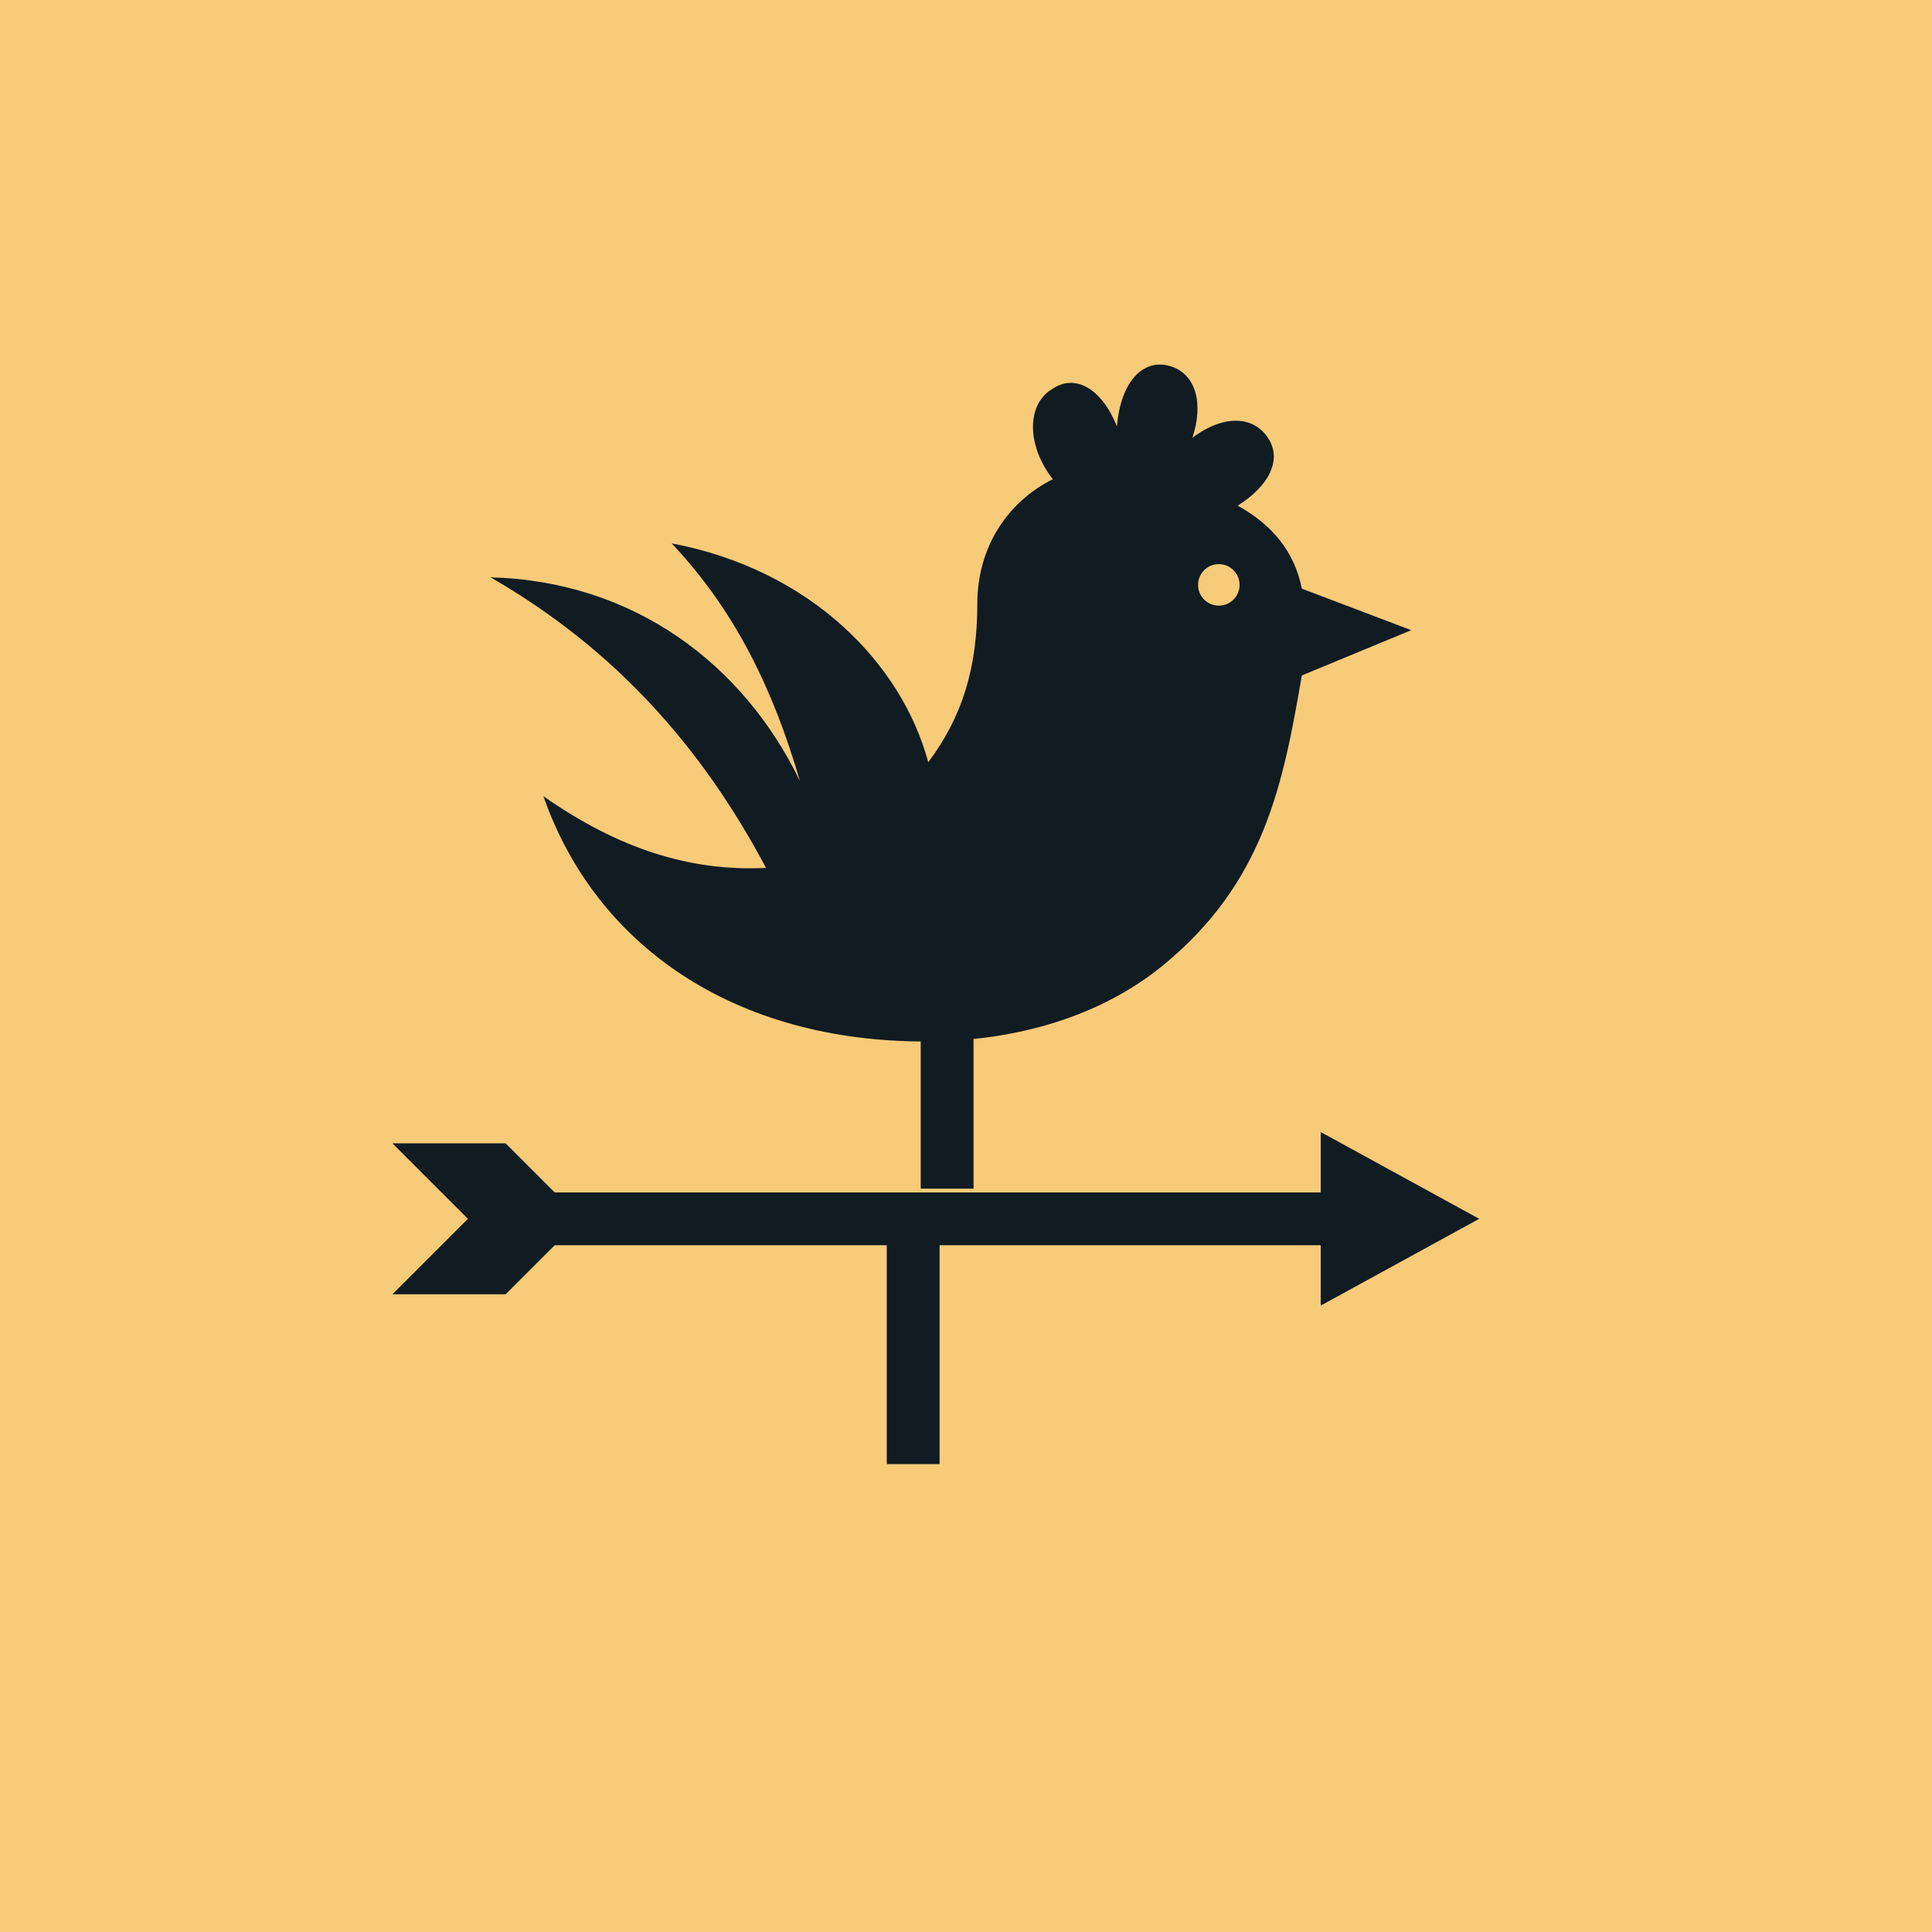
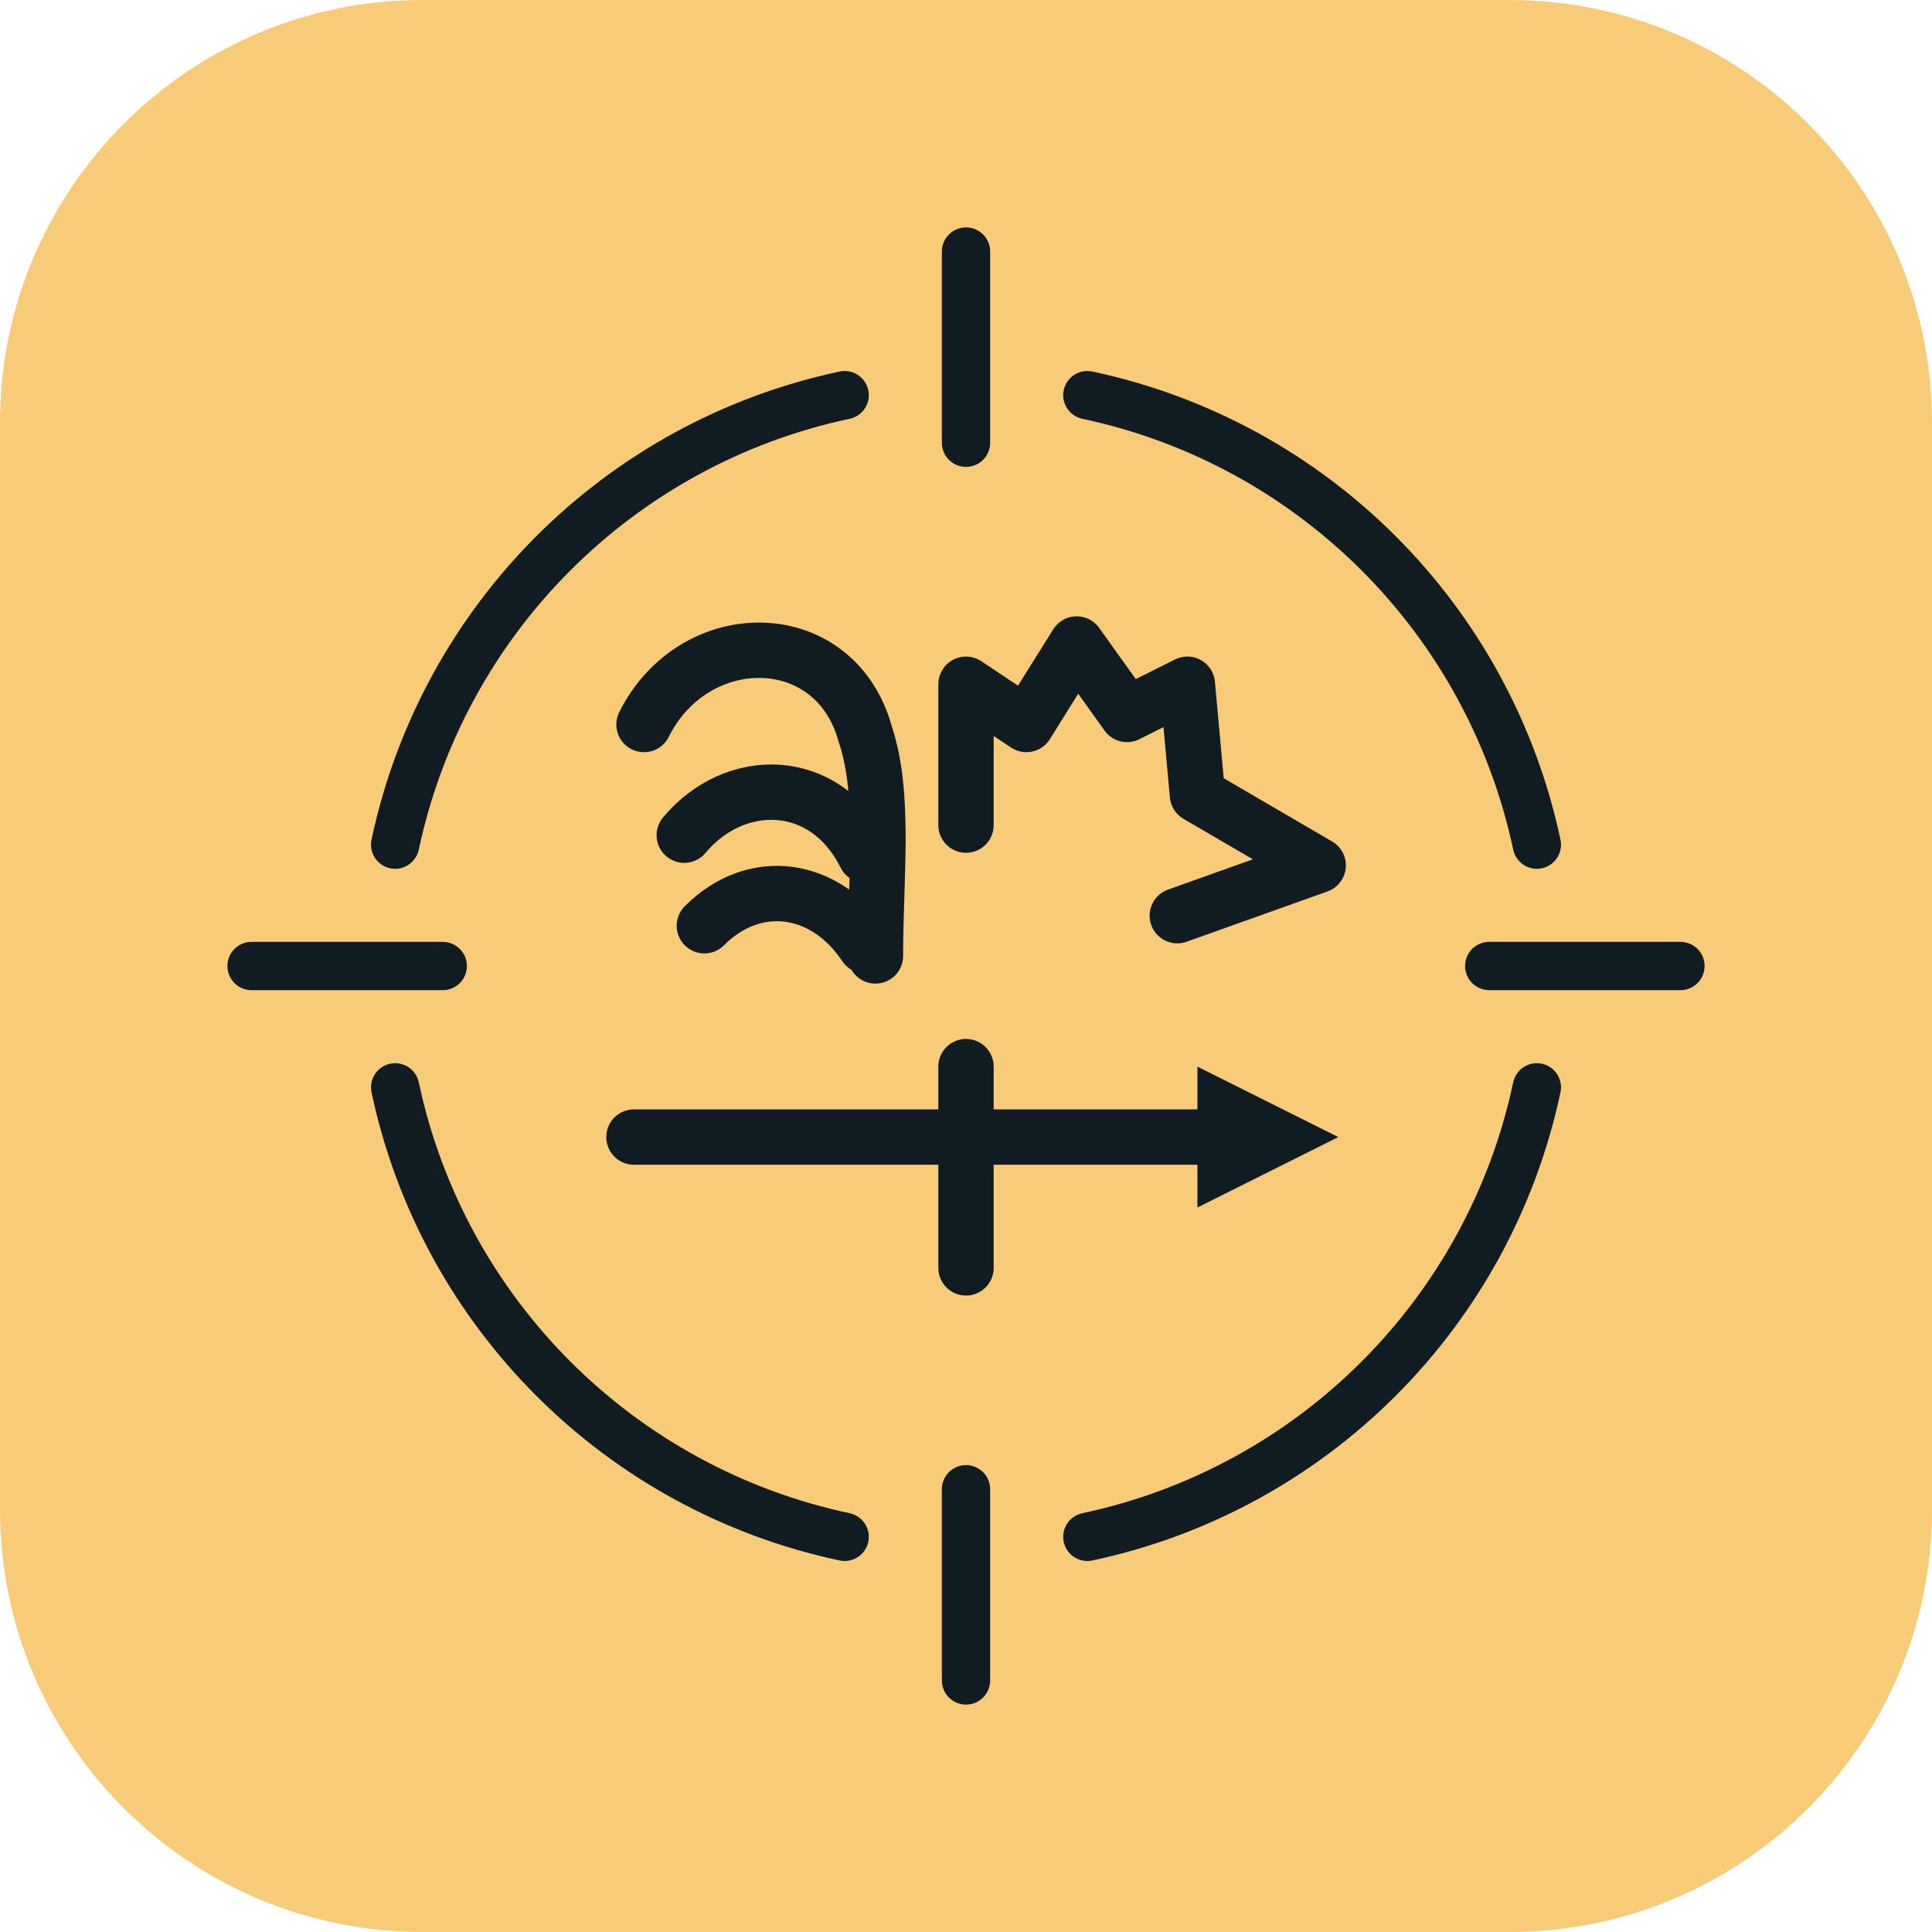
- <svg xmlns="http://www.w3.org/2000/svg" viewBox="0 0 512 512">
-   <path fill="#f8cb79" d="M0 0h512v512H0z" />
-   <g fill="#111b22">
-     <path d="M130 153c38 1 67 23 82 54-7-24-17-45-34-63 37 7 61 32 68 58 9-12 13-25 13-42 0-15 8-27 20-33-7-9-7-20 0-24 6-4 13 0 17 10 1-12 7-18 14-16 7 2 9 10 6 19 8-6 16-6 20 0 4 6 0 13-8 18 9 5 15 12 17 22l29 11-29 12c-5 29-10 55-37 77-16 13-38 20-63 20-50 0-87-25-101-65 20 14 39 20 59 19-17-32-40-58-73-77Z" />
-     <path d="M244 264h14v51h-14zM235 319h14v69h-14z" />
-     <path d="M104 303h30l13 13h203v-16l42 23-42 23v-16H147l-13 13h-30l20-20Z" />
+ <svg xmlns="http://www.w3.org/2000/svg" viewBox="0 0 192 192">
+   <rect width="192" height="192" rx="42" fill="#f8cb79" />
+   <g fill="none" stroke="#111b22" stroke-linecap="round" stroke-linejoin="round">
+     <path stroke-width="4.8" d="M152.73 108.06A58 58 0 0 1 108.06 152.73 M83.94 152.73A58 58 0 0 1 39.27 108.06 M39.27 83.94A58 58 0 0 1 83.94 39.27 M108.06 39.27A58 58 0 0 1 152.73 83.94 M96 25v19m0 104v19M25 96h19m104 0h19" />
+     <path stroke-width="5.5" d="M64 72c5-10 19-10 22 1 2 6 1 14 1 22m-19-12c5-6 14-6 18 2m-16 7c5-5 12-4 16 2 M96 82V68l6 4 5-8 5 7 6-3 1 11 12 7-14 5 M63 113h59m-26-7v20" />
  </g>
-   <circle cx="323" cy="155" r="5.5" fill="#f8cb79" />
+   <path fill="#111b22" d="m119 106 14 7-14 7z" />
</svg>
